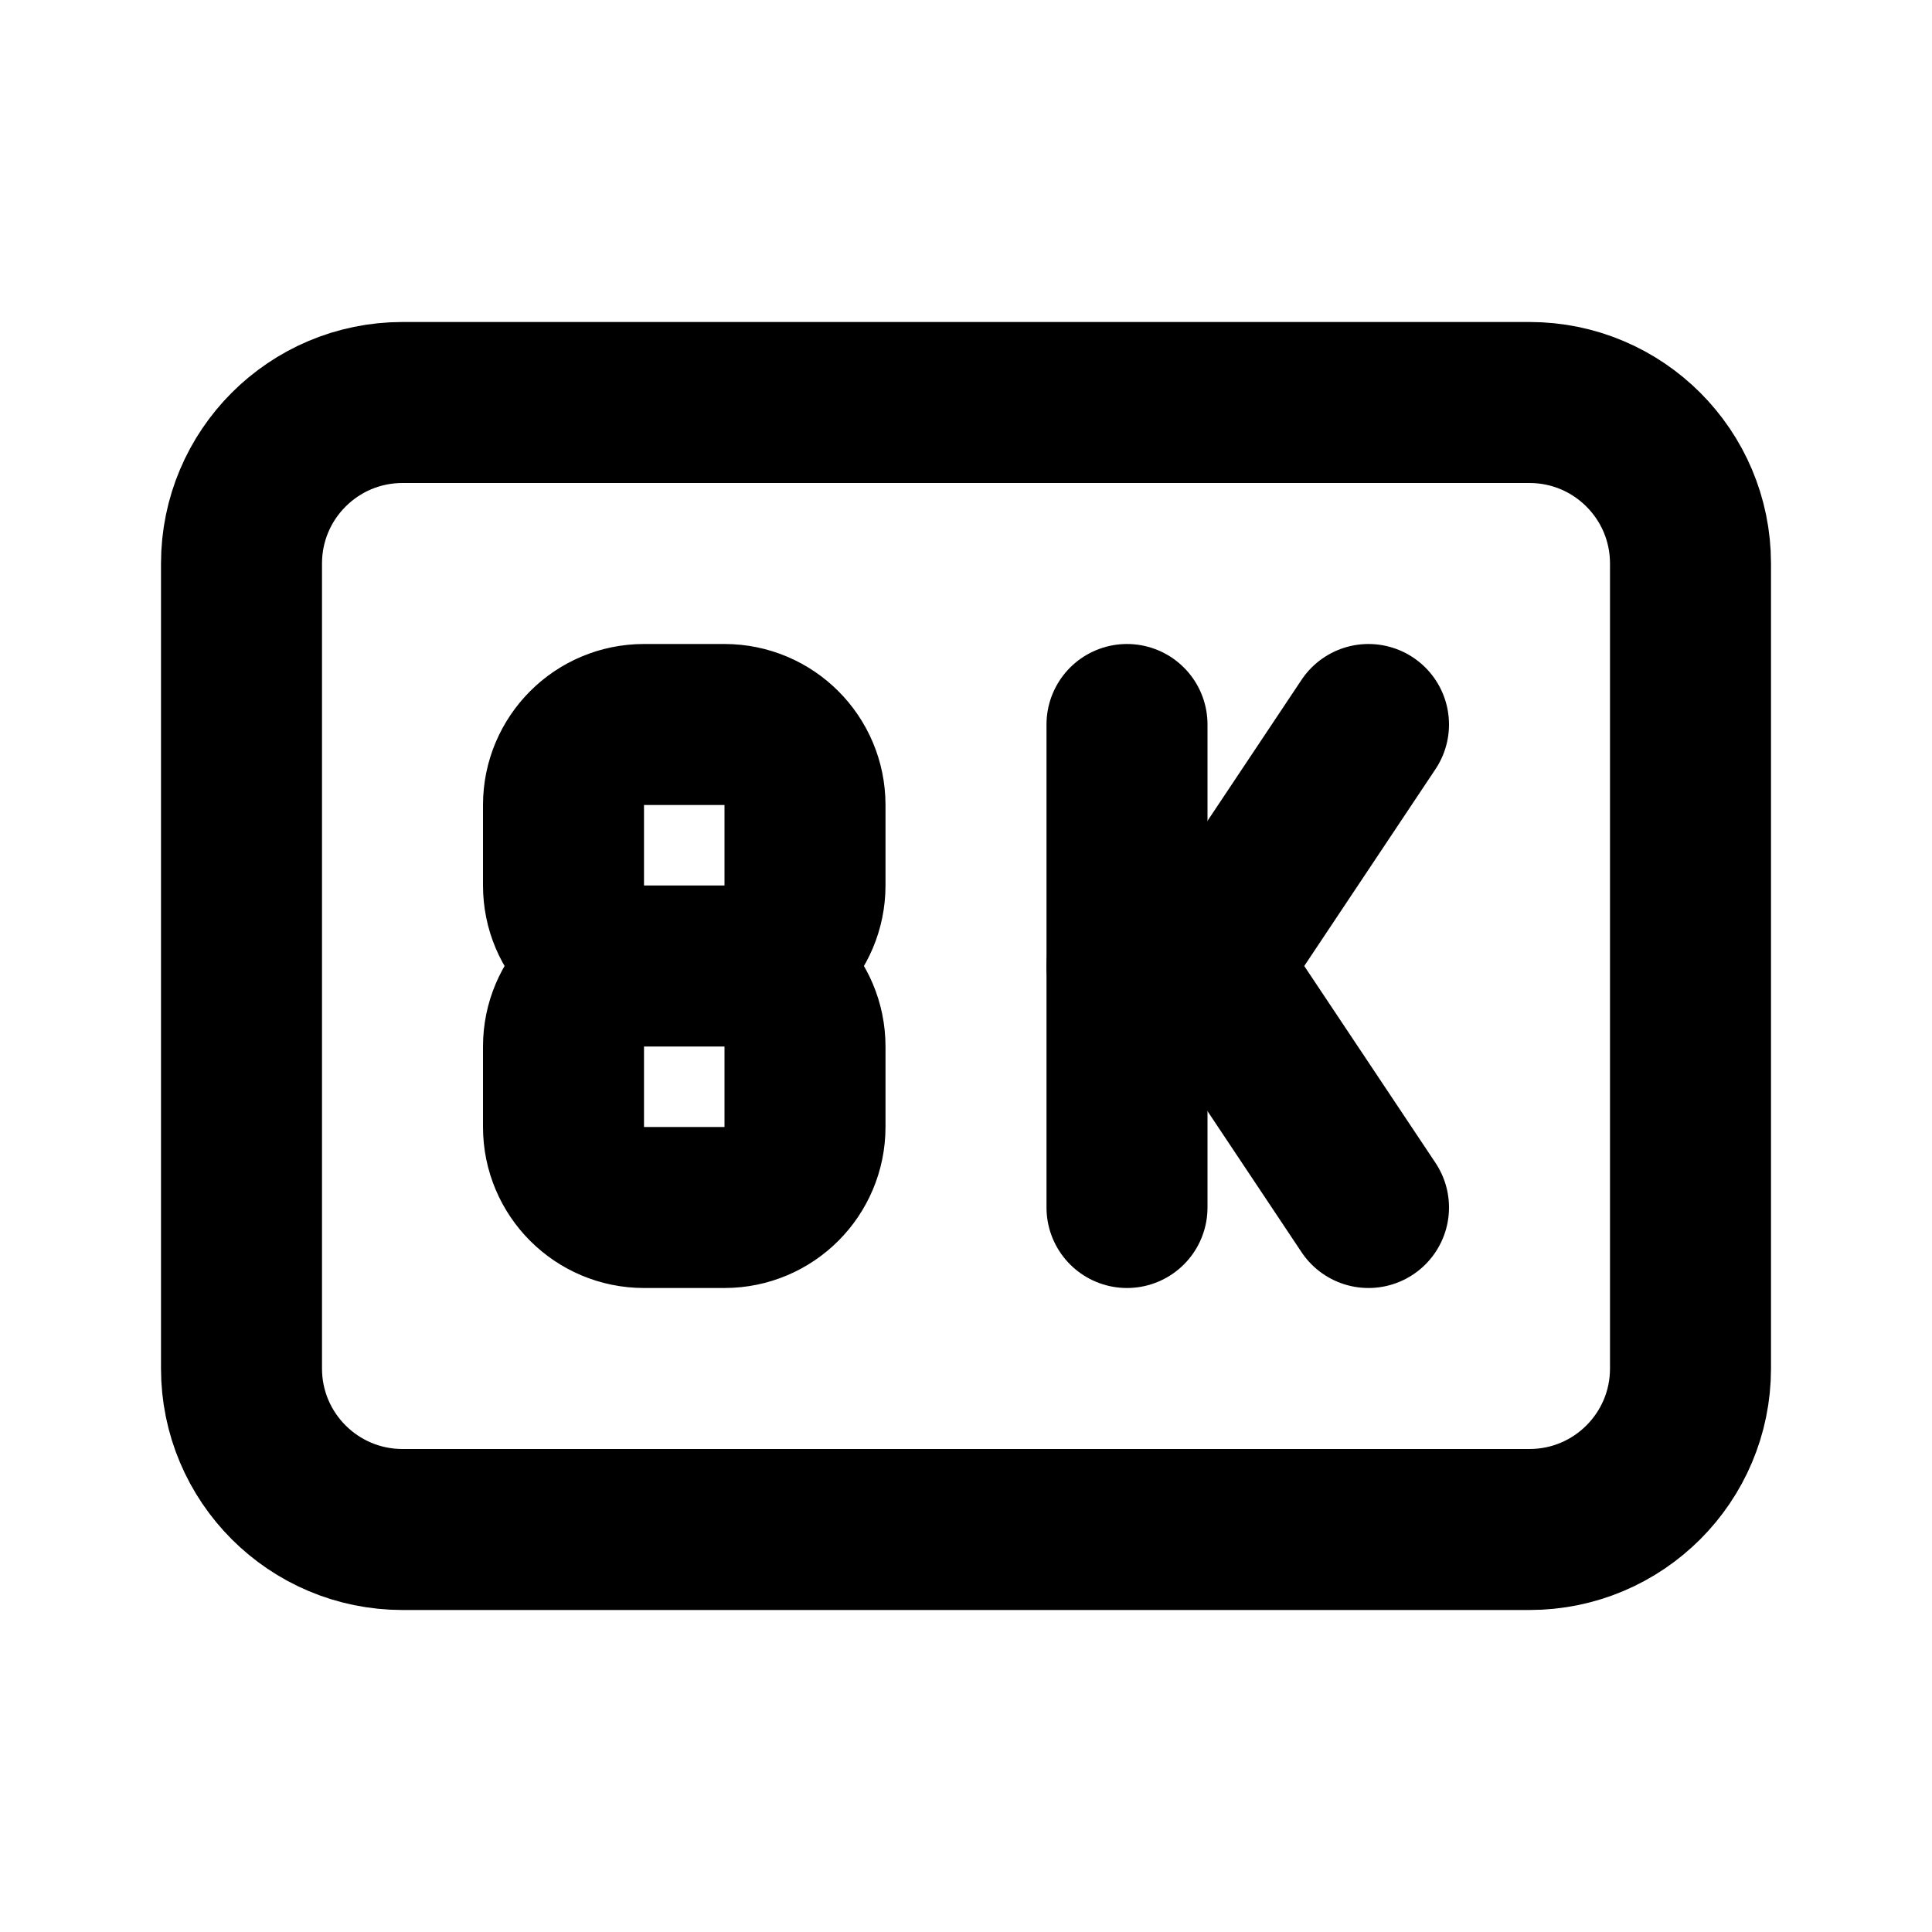
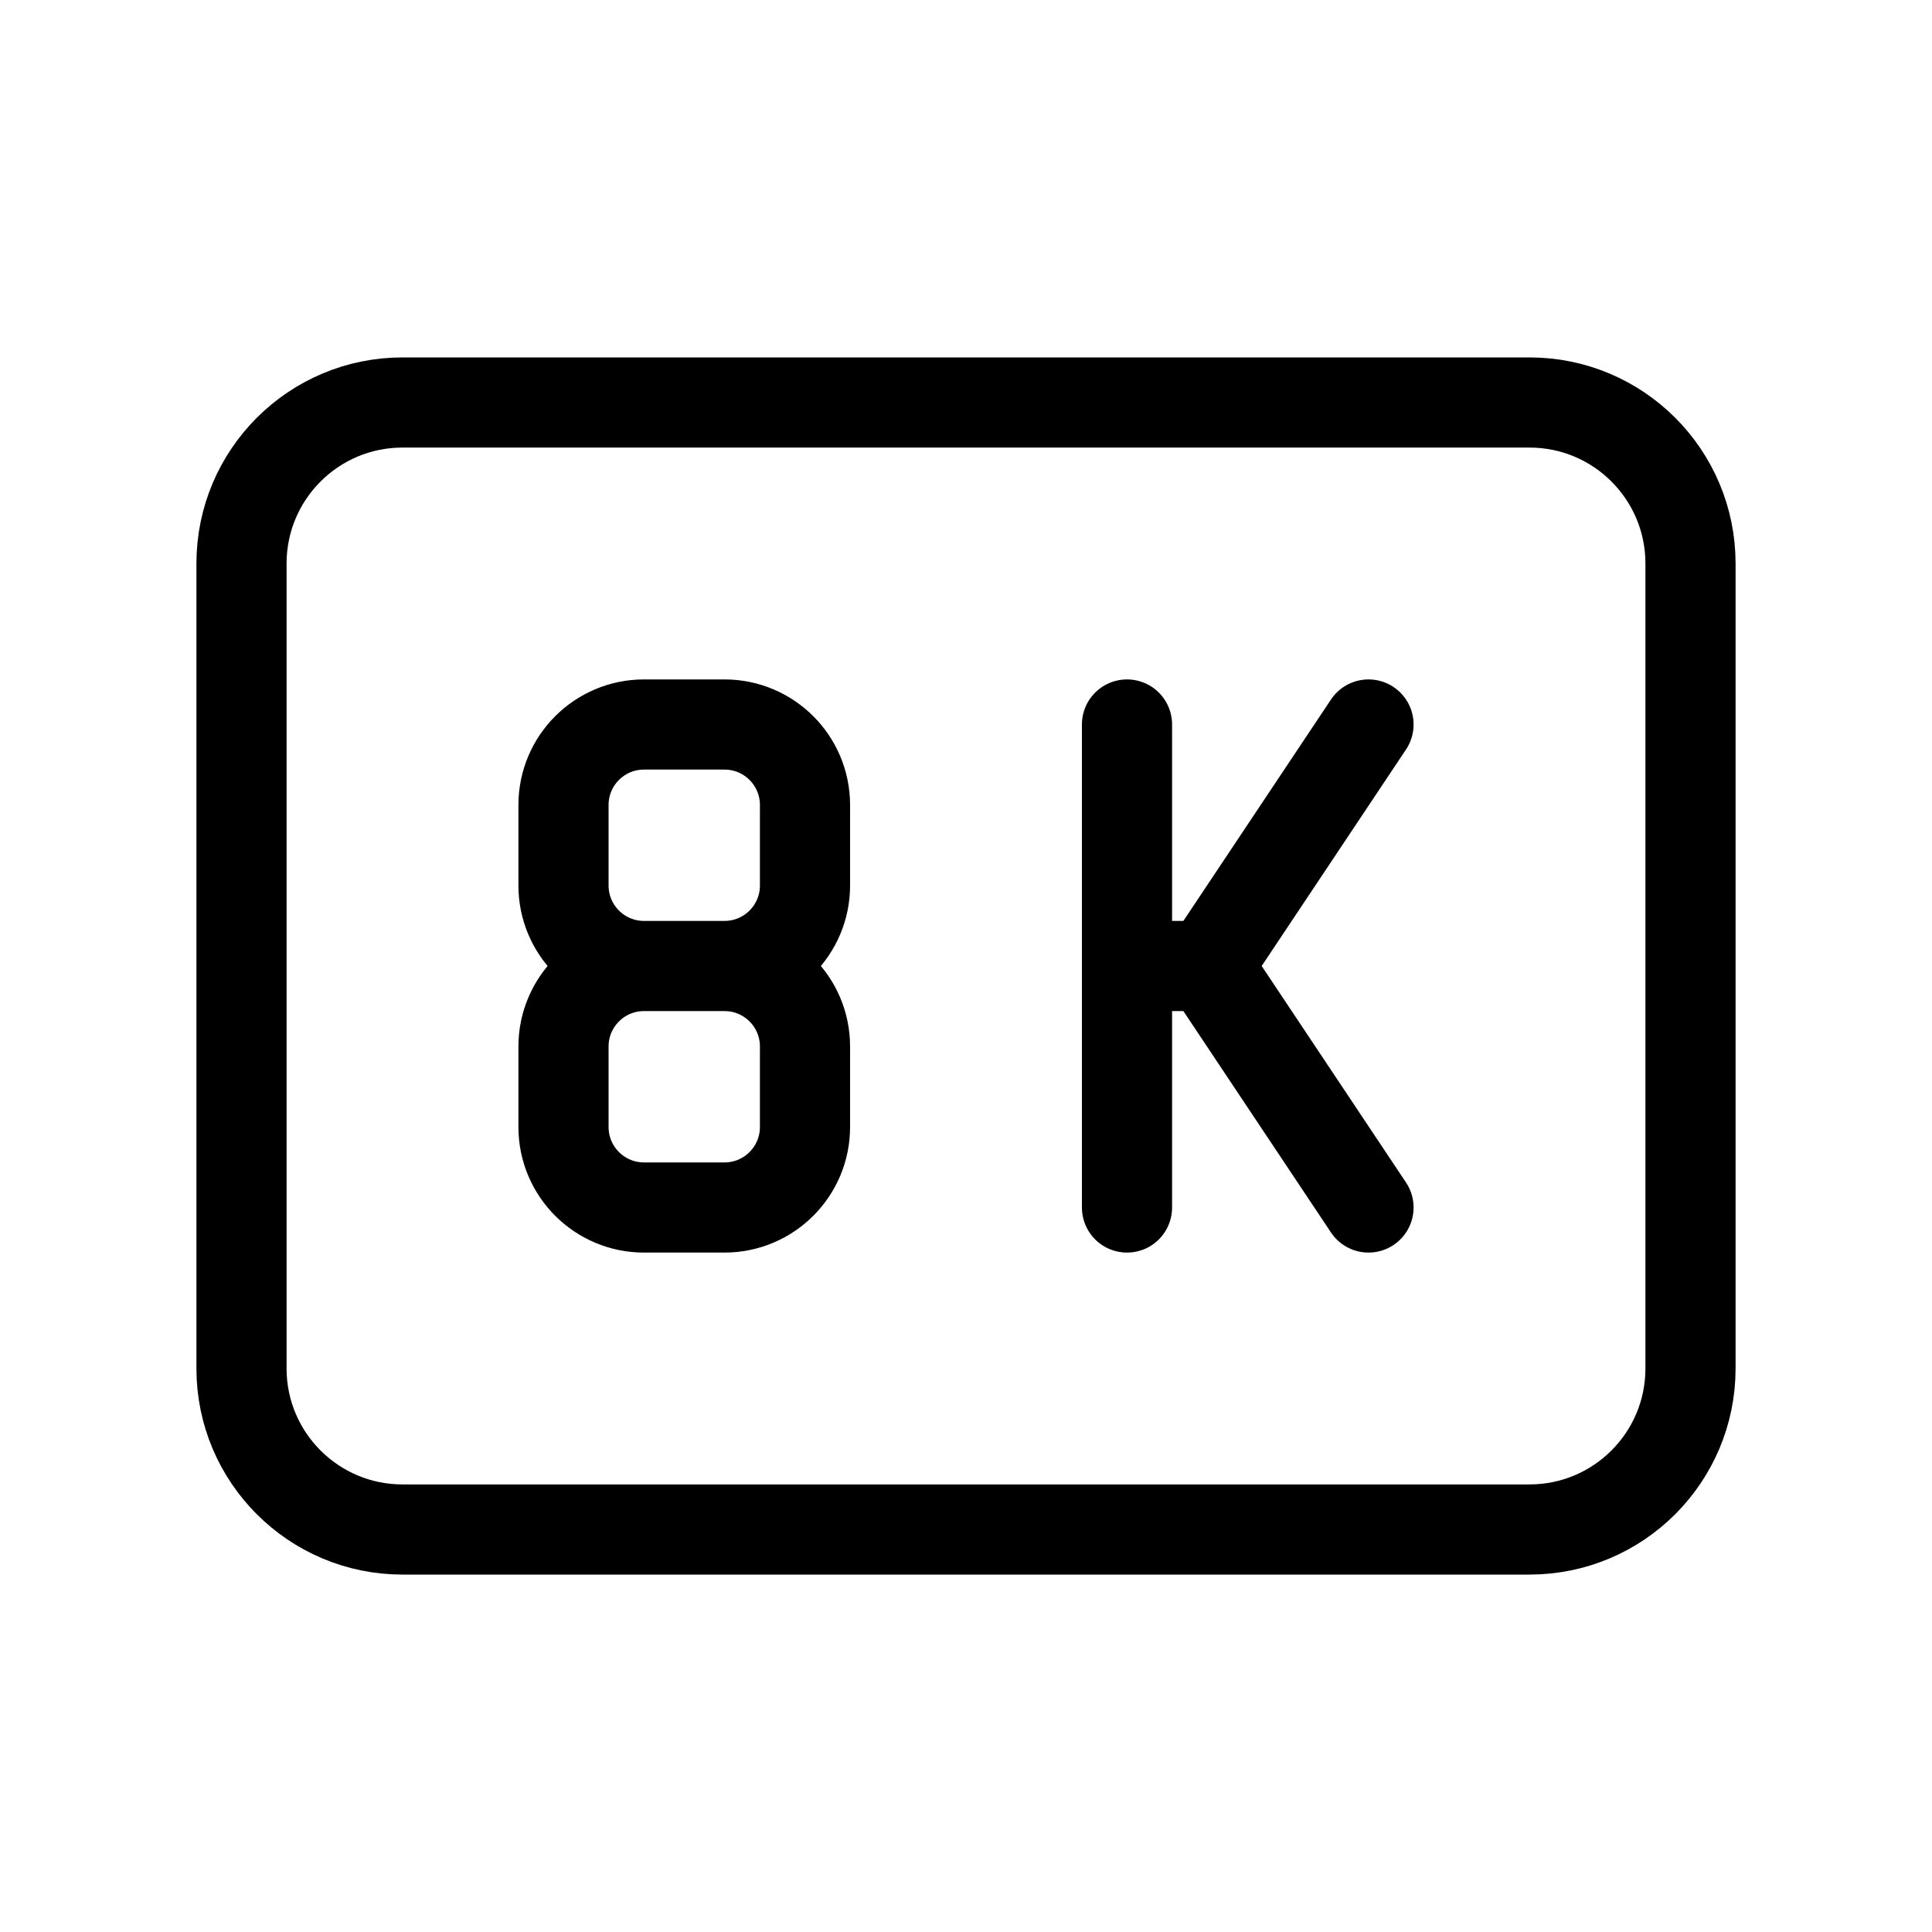
<svg xmlns="http://www.w3.org/2000/svg" viewBox="0 0 24 24" fill="currentColor">
-   <g fill="none" stroke="currentColor" stroke-linecap="round" stroke-linejoin="round" stroke-width="2">
+   <g fill="none" stroke="currentColor" stroke-linecap="round" stroke-linejoin="round" stroke-width="1.12">
    <path d="M3 7a2 2 0 0 1 2-2h14a2 2 0 0 1 2 2v10a2 2 0 0 1-2 2H5a2 2 0 0 1-2-2zm11 2v6" />
    <path d="m17 9l-2 3l2 3m-2-3h-1m-5.5 0H8a1 1 0 0 1-1-1v-1a1 1 0 0 1 1-1h1a1 1 0 0 1 1 1v1a1 1 0 0 1-1 1H8a1 1 0 0 0-1 1v1a1 1 0 0 0 1 1h1a1 1 0 0 0 1-1v-1a1 1 0 0 0-1-1" />
  </g>
</svg>
